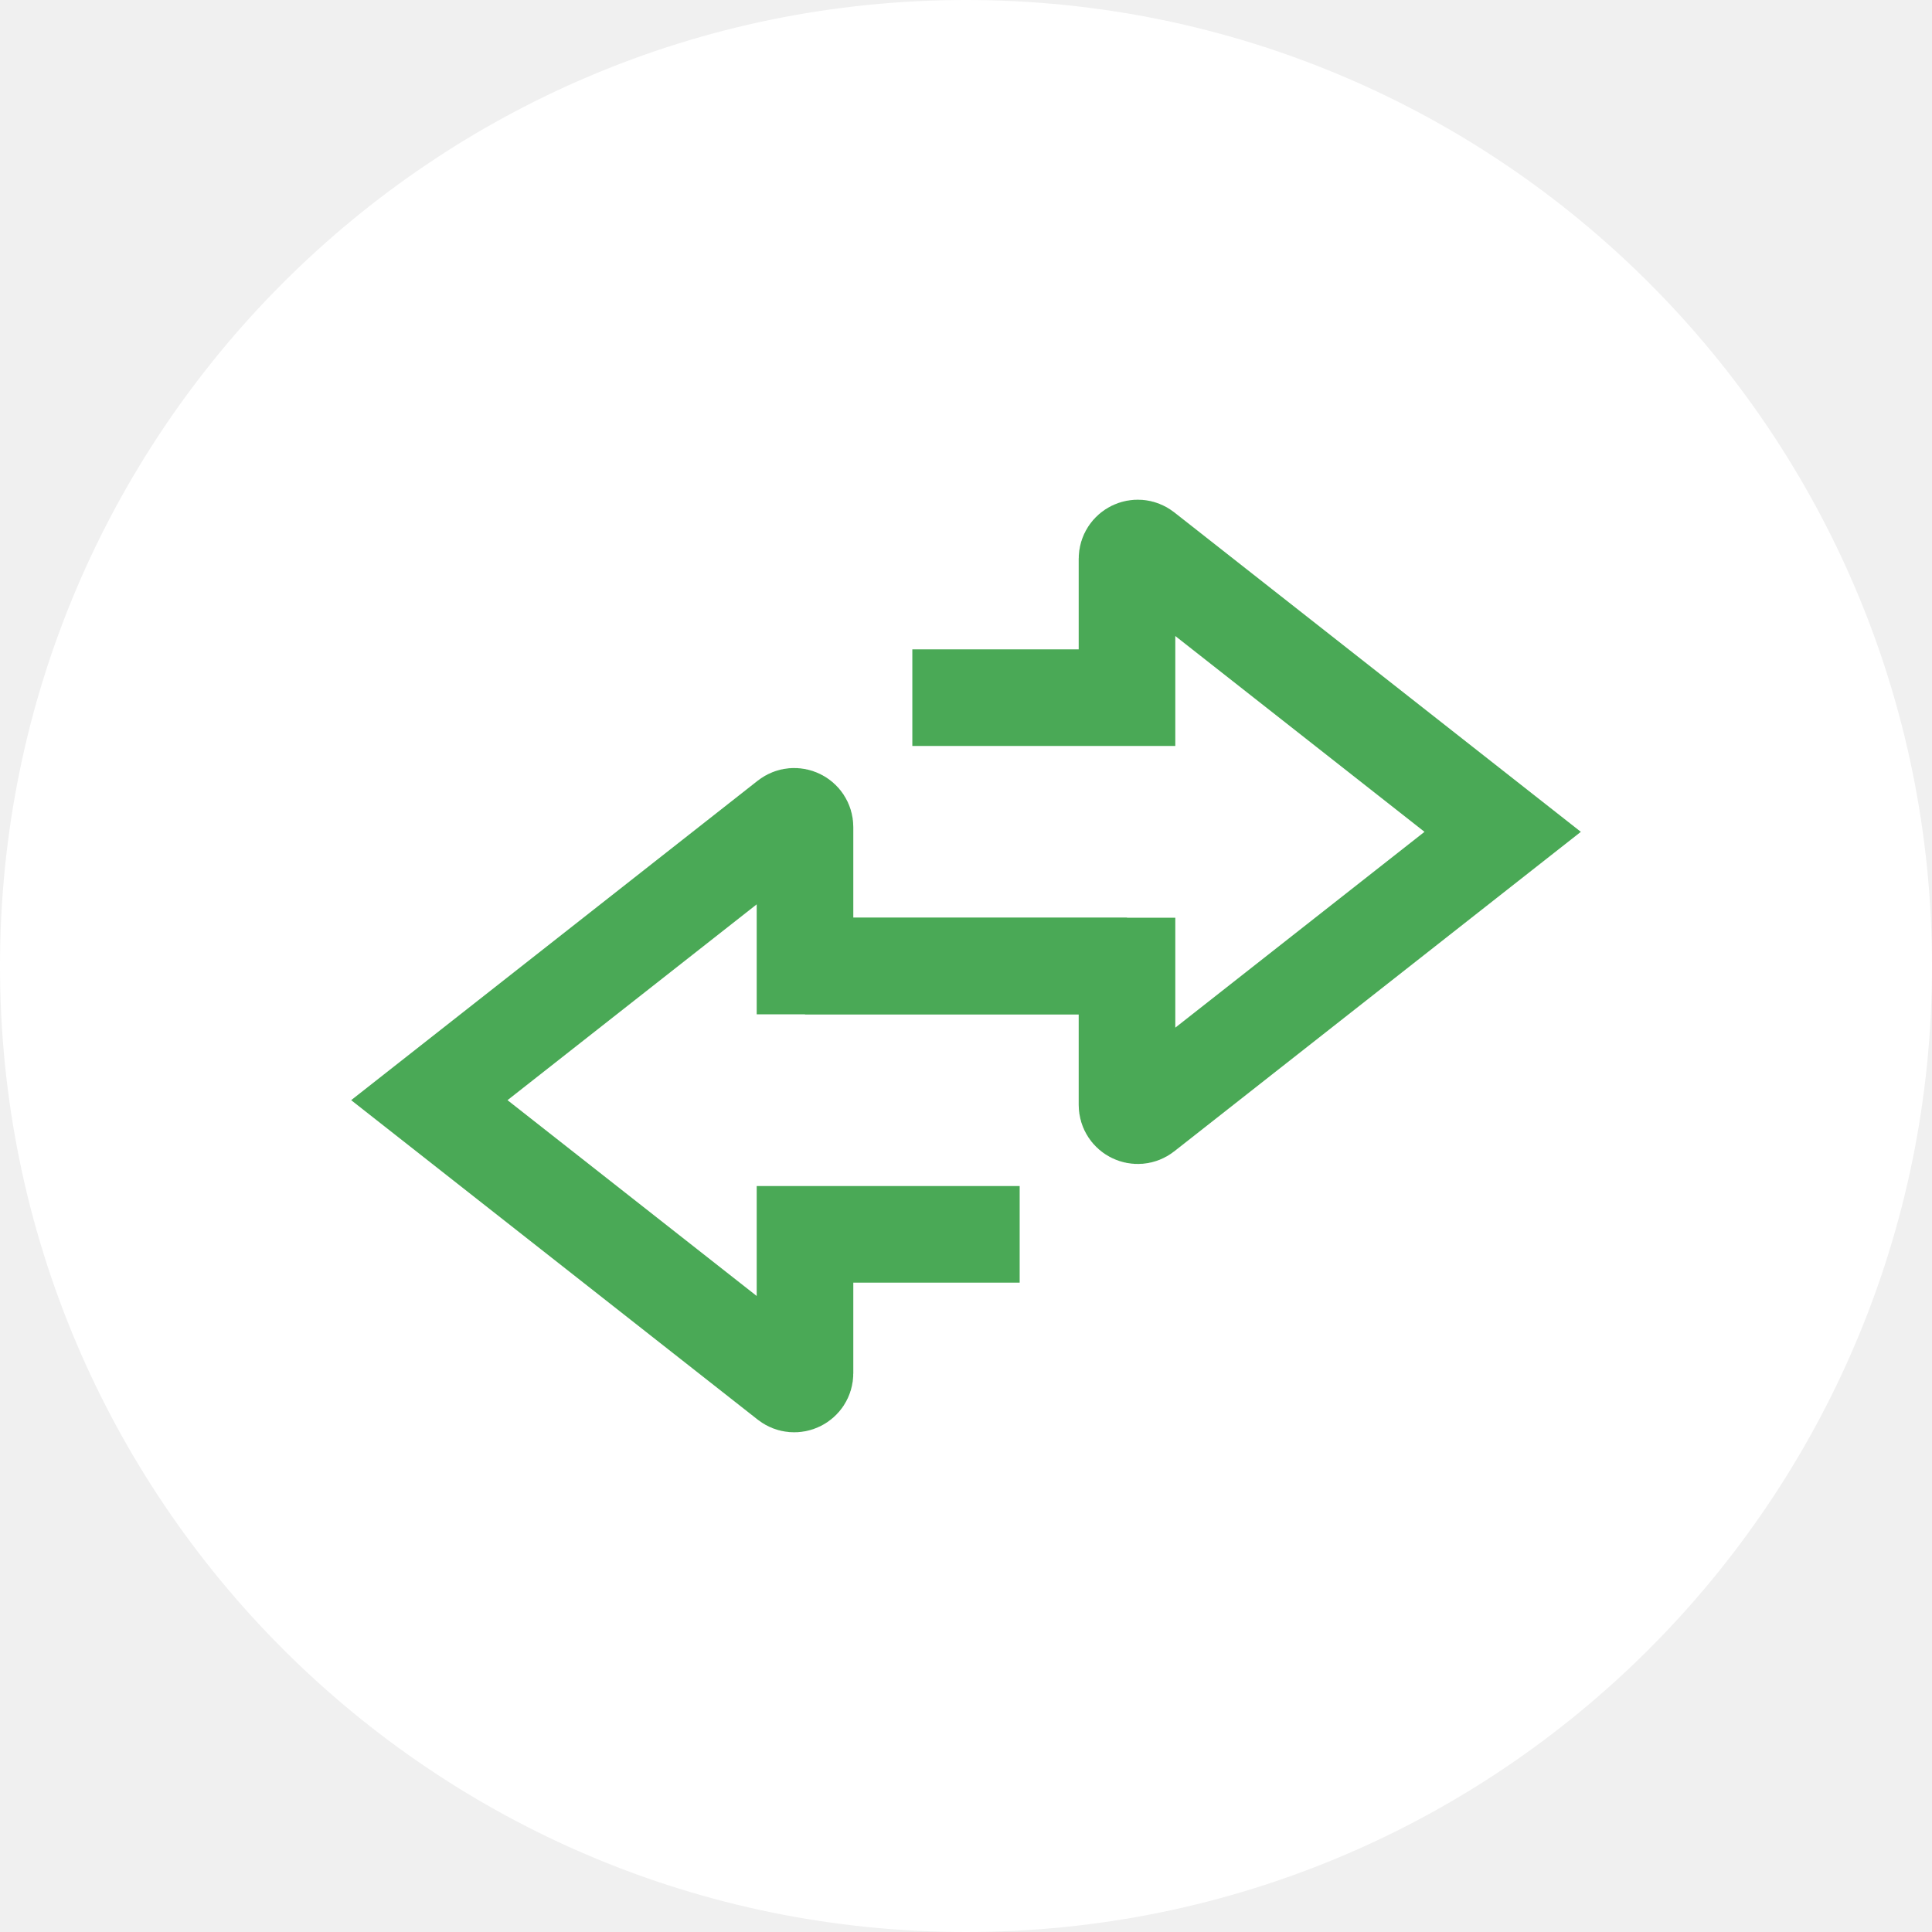
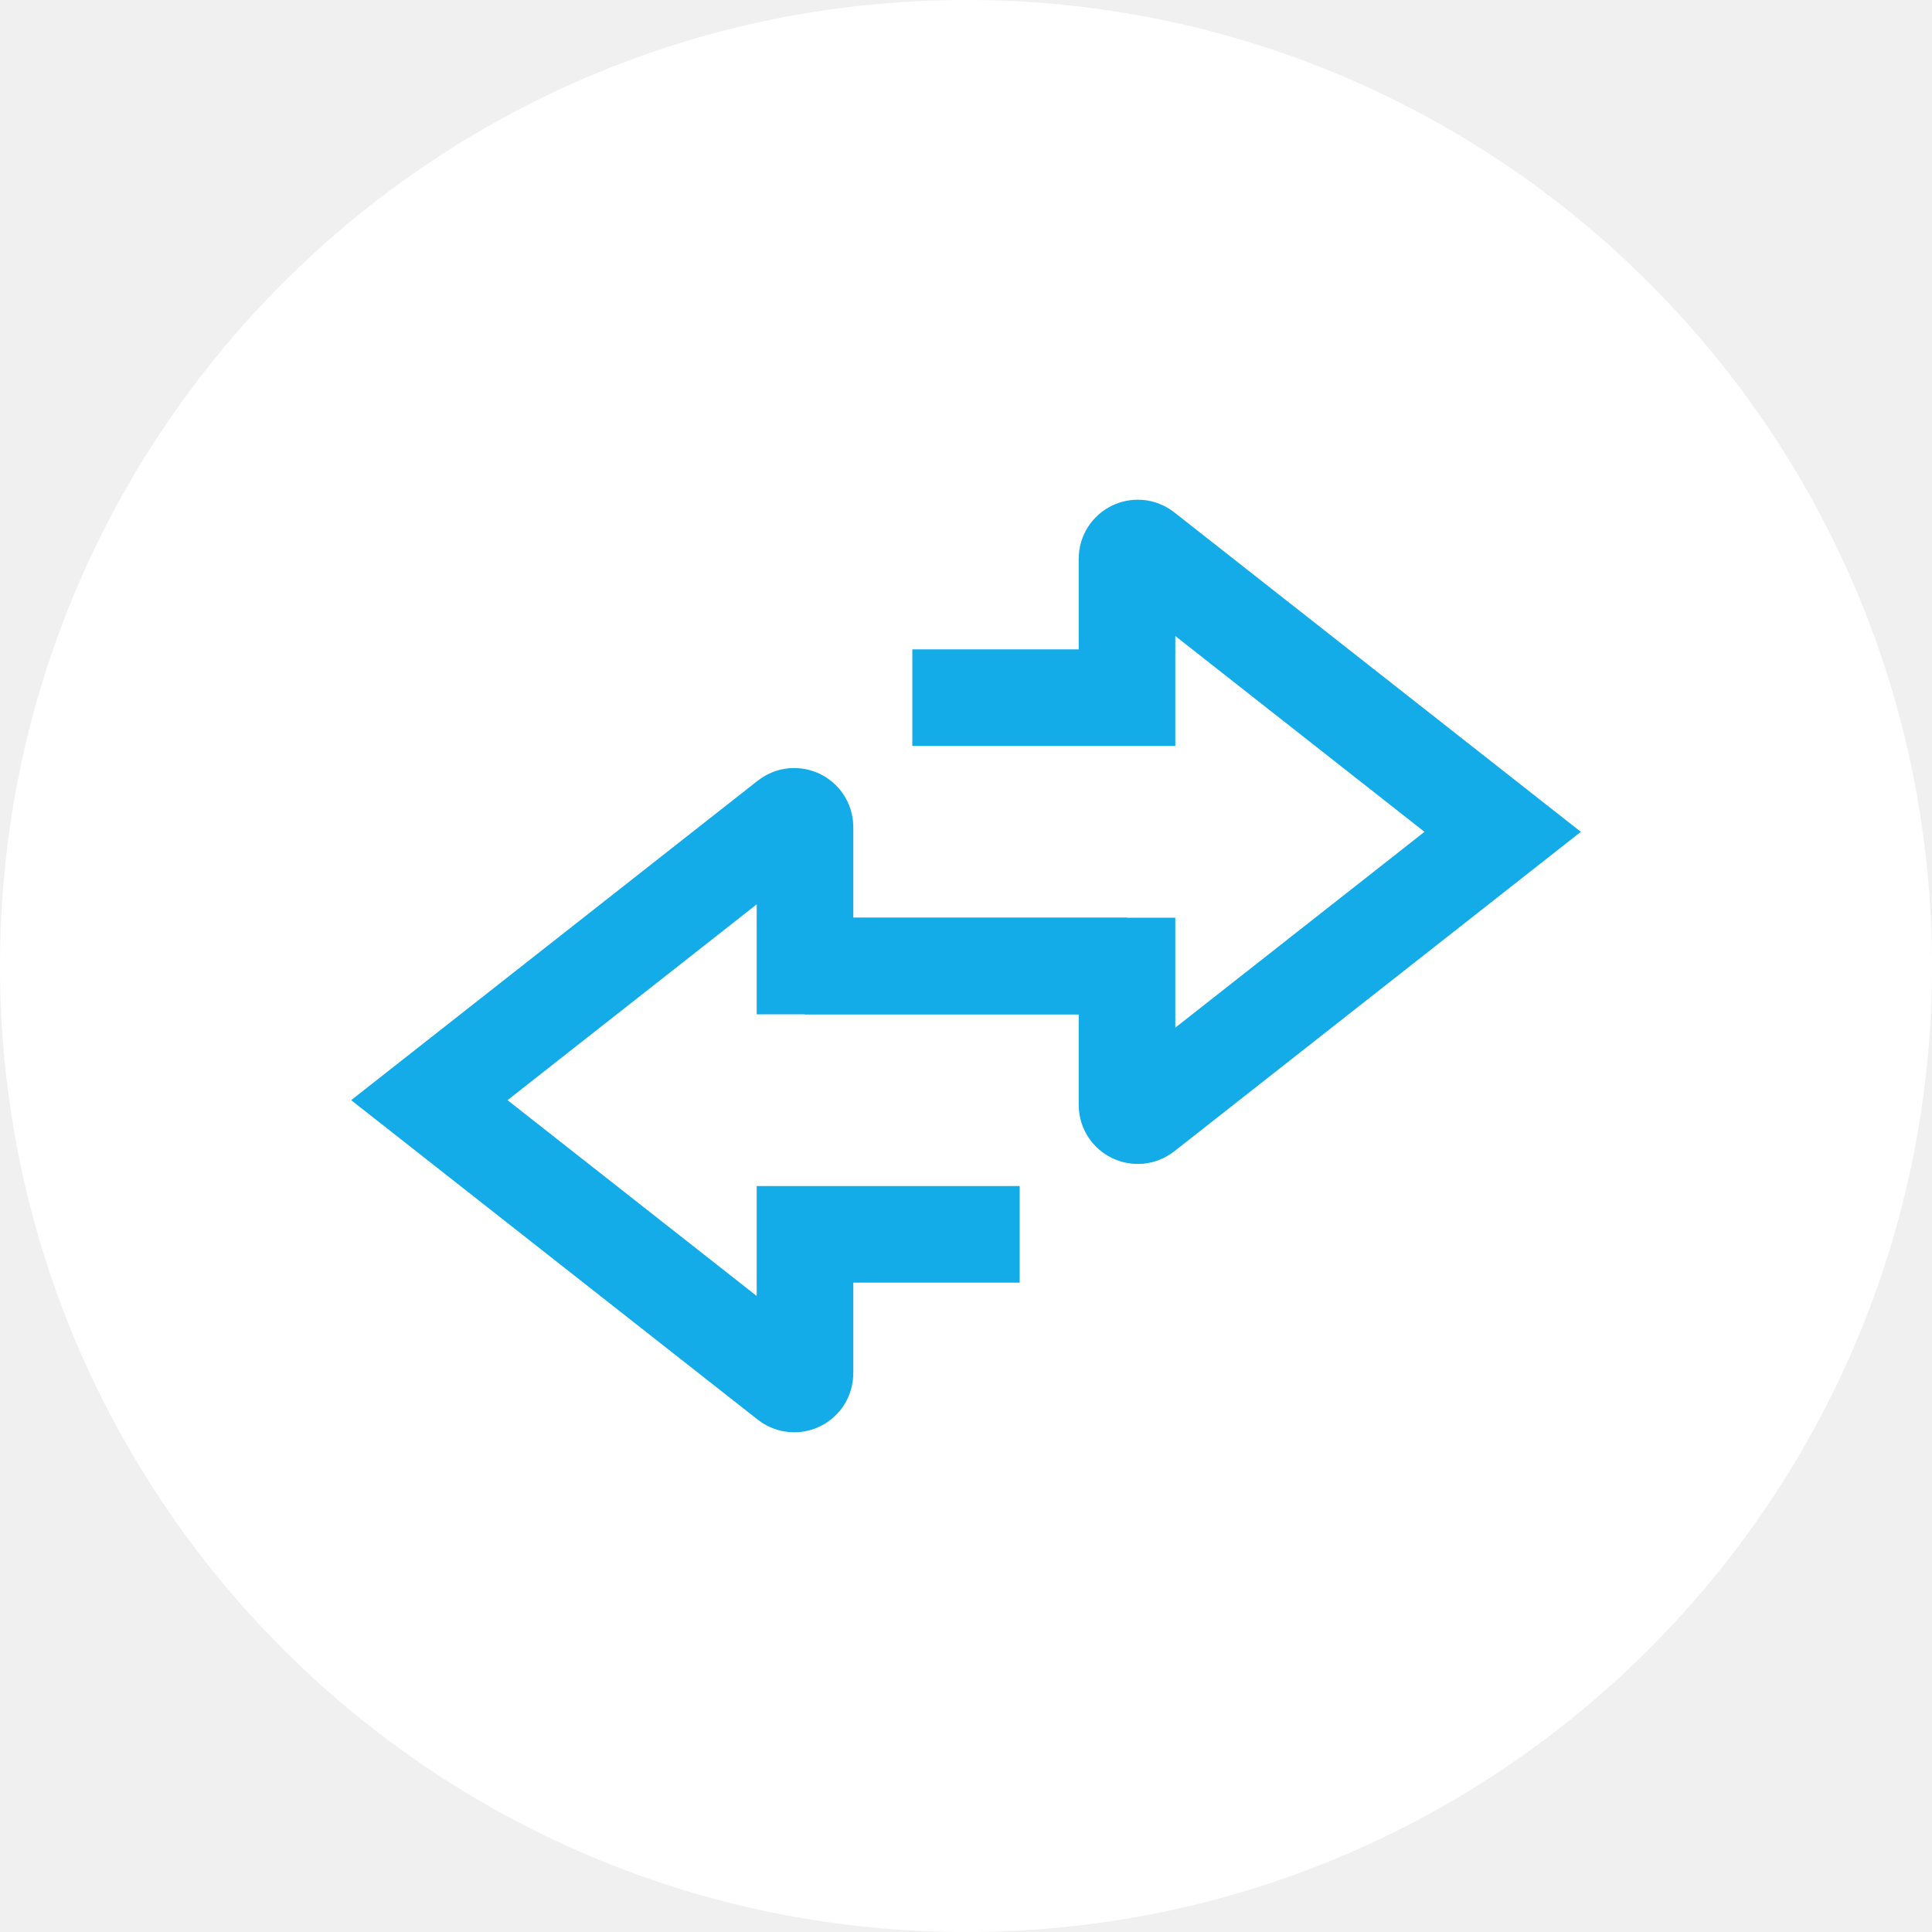
<svg xmlns="http://www.w3.org/2000/svg" width="36" height="36" viewBox="0 0 36 36" fill="none">
  <circle cx="18" cy="18" r="18" fill="white" />
-   <path d="M19 23H15V25.588C15 25.755 14.808 25.849 14.676 25.746L8 20.5L14.676 15.254C14.808 15.151 15 15.245 15 15.412V18H21" stroke="#4AA956" stroke-width="1.8" />
-   <path d="M17 13H21V10.412C21 10.245 21.192 10.151 21.324 10.254L28 15.5L21.324 20.746C21.192 20.849 21 20.755 21 20.588V18H15" stroke="#4AA956" stroke-width="1.8" />
+   <path d="M19 23H15V25.588C15 25.755 14.808 25.849 14.676 25.746L8 20.5L14.676 15.254C14.808 15.151 15 15.245 15 15.412V18H21" stroke="#13ace9" stroke-width="1.8" />
+   <path d="M17 13H21V10.412C21 10.245 21.192 10.151 21.324 10.254L28 15.5L21.324 20.746C21.192 20.849 21 20.755 21 20.588V18H15" stroke="#13ace9" stroke-width="1.8" />
</svg>
